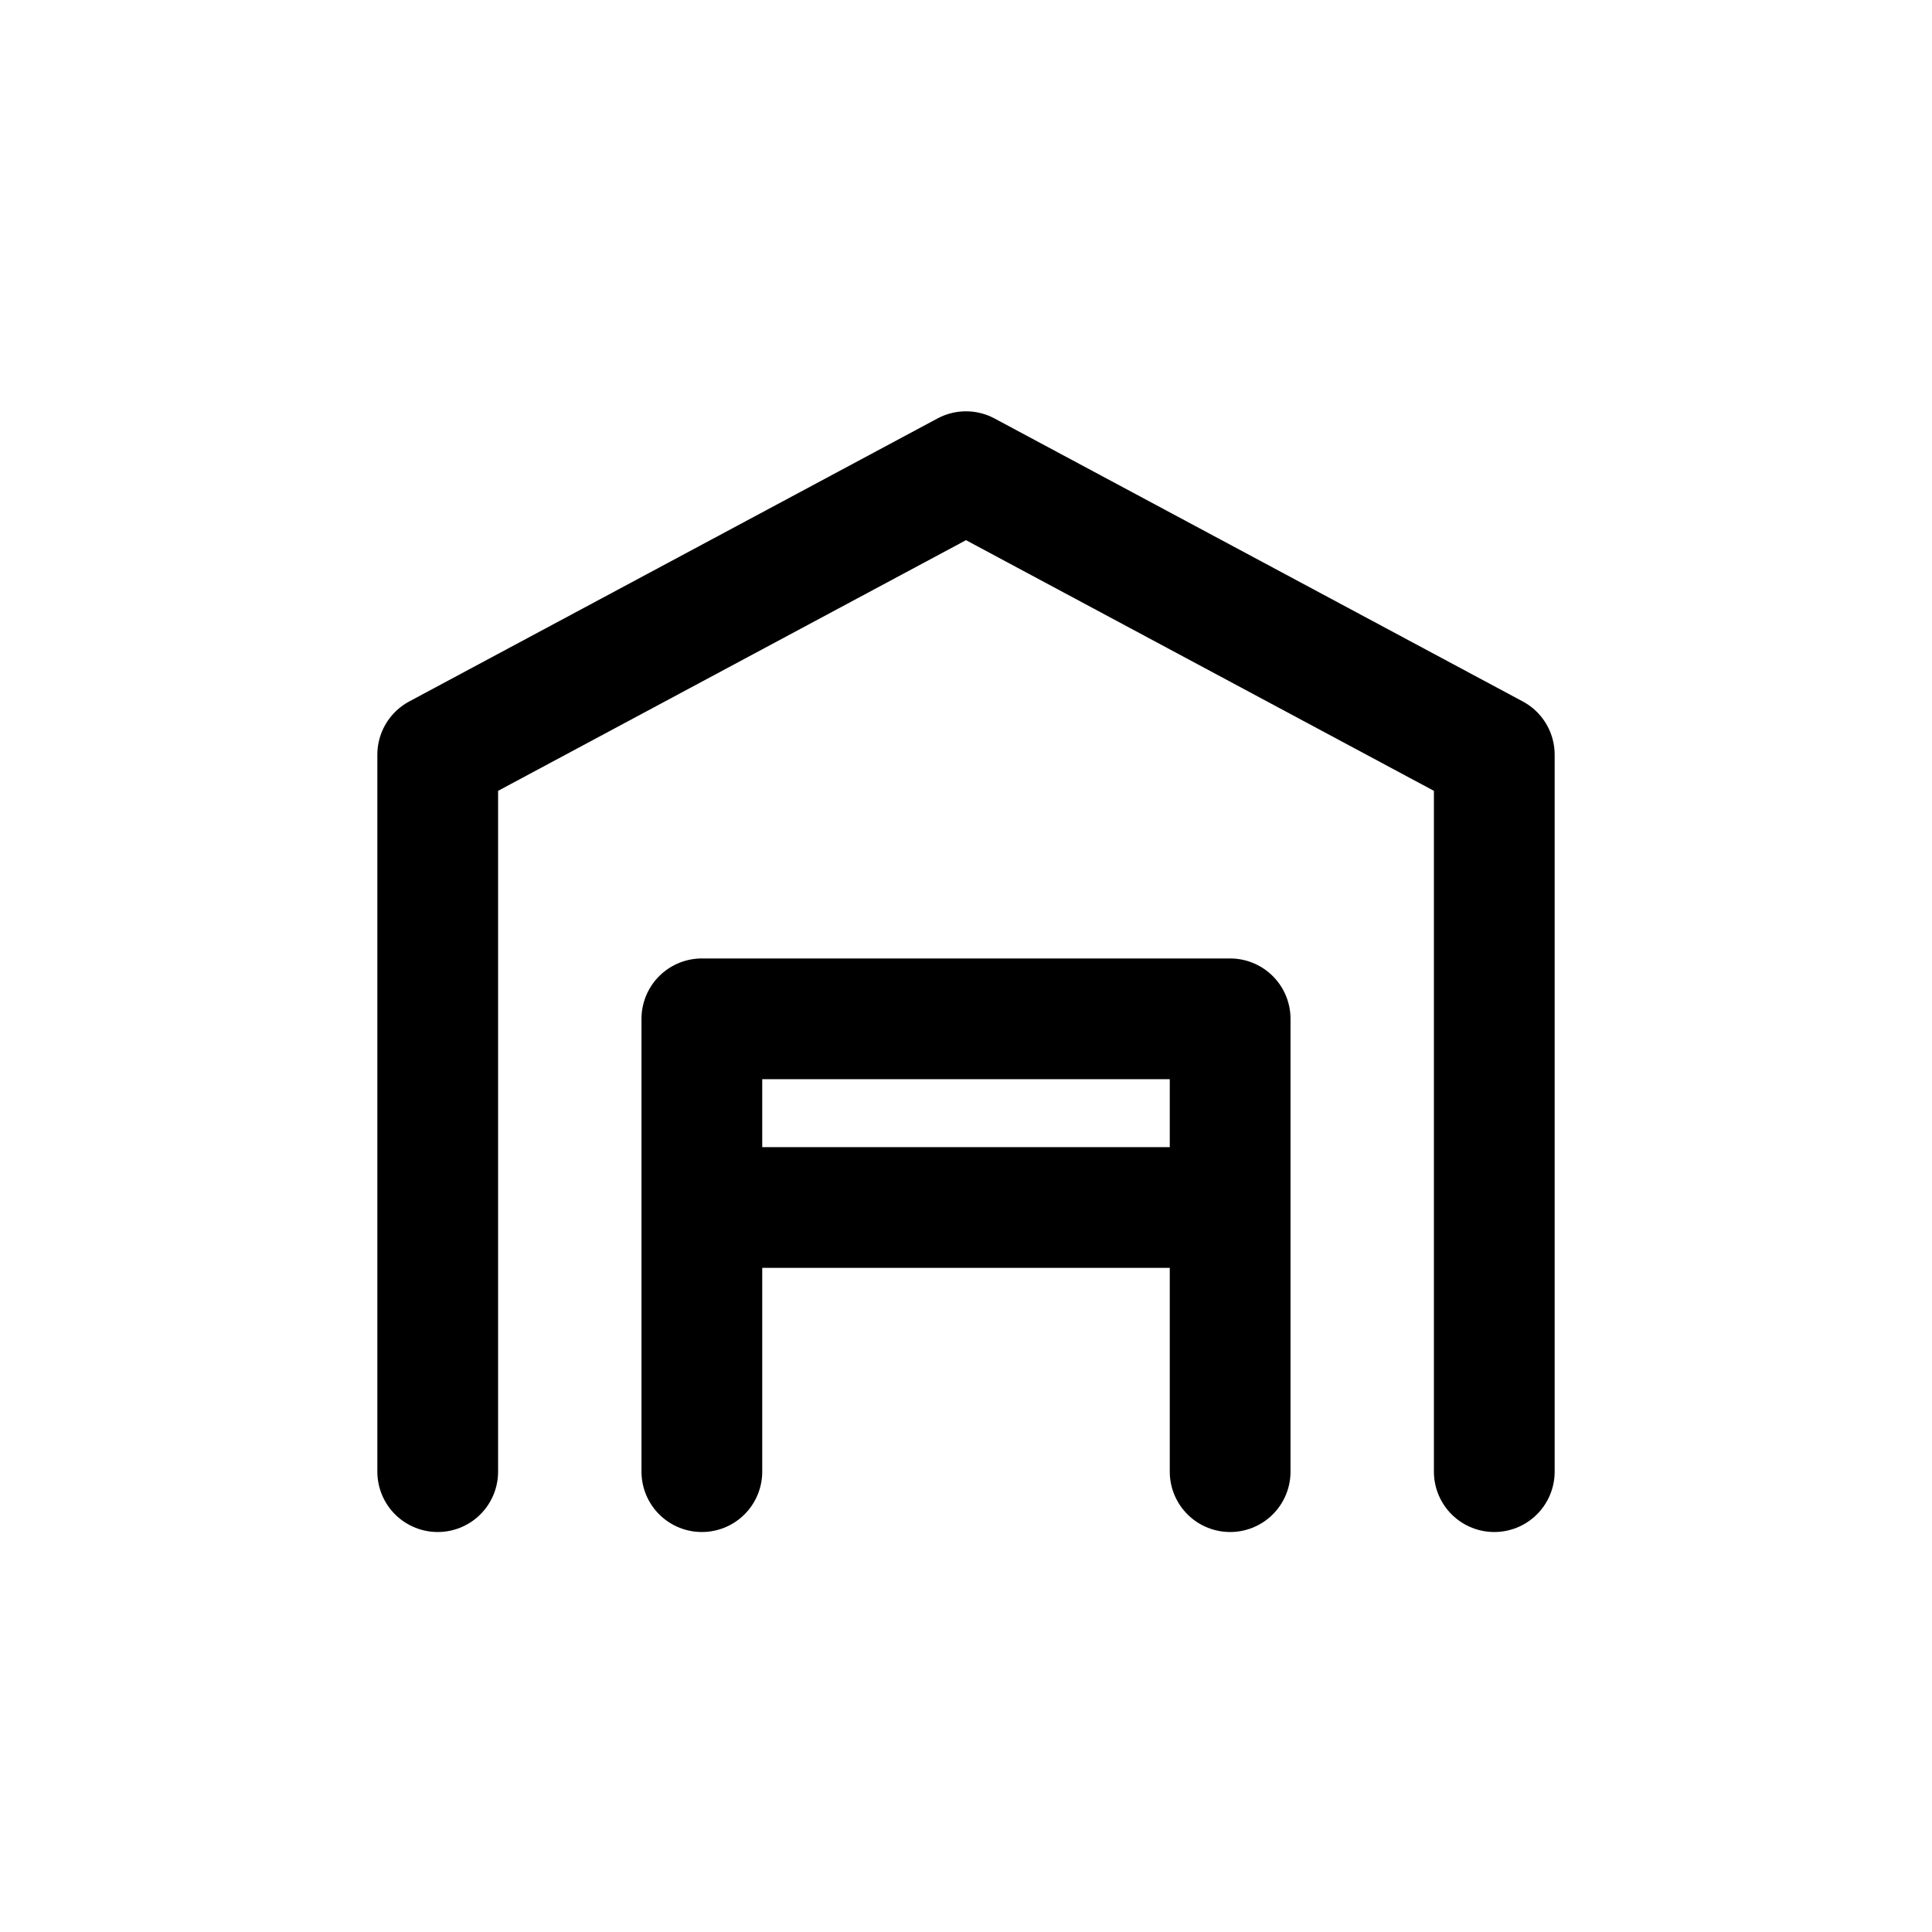
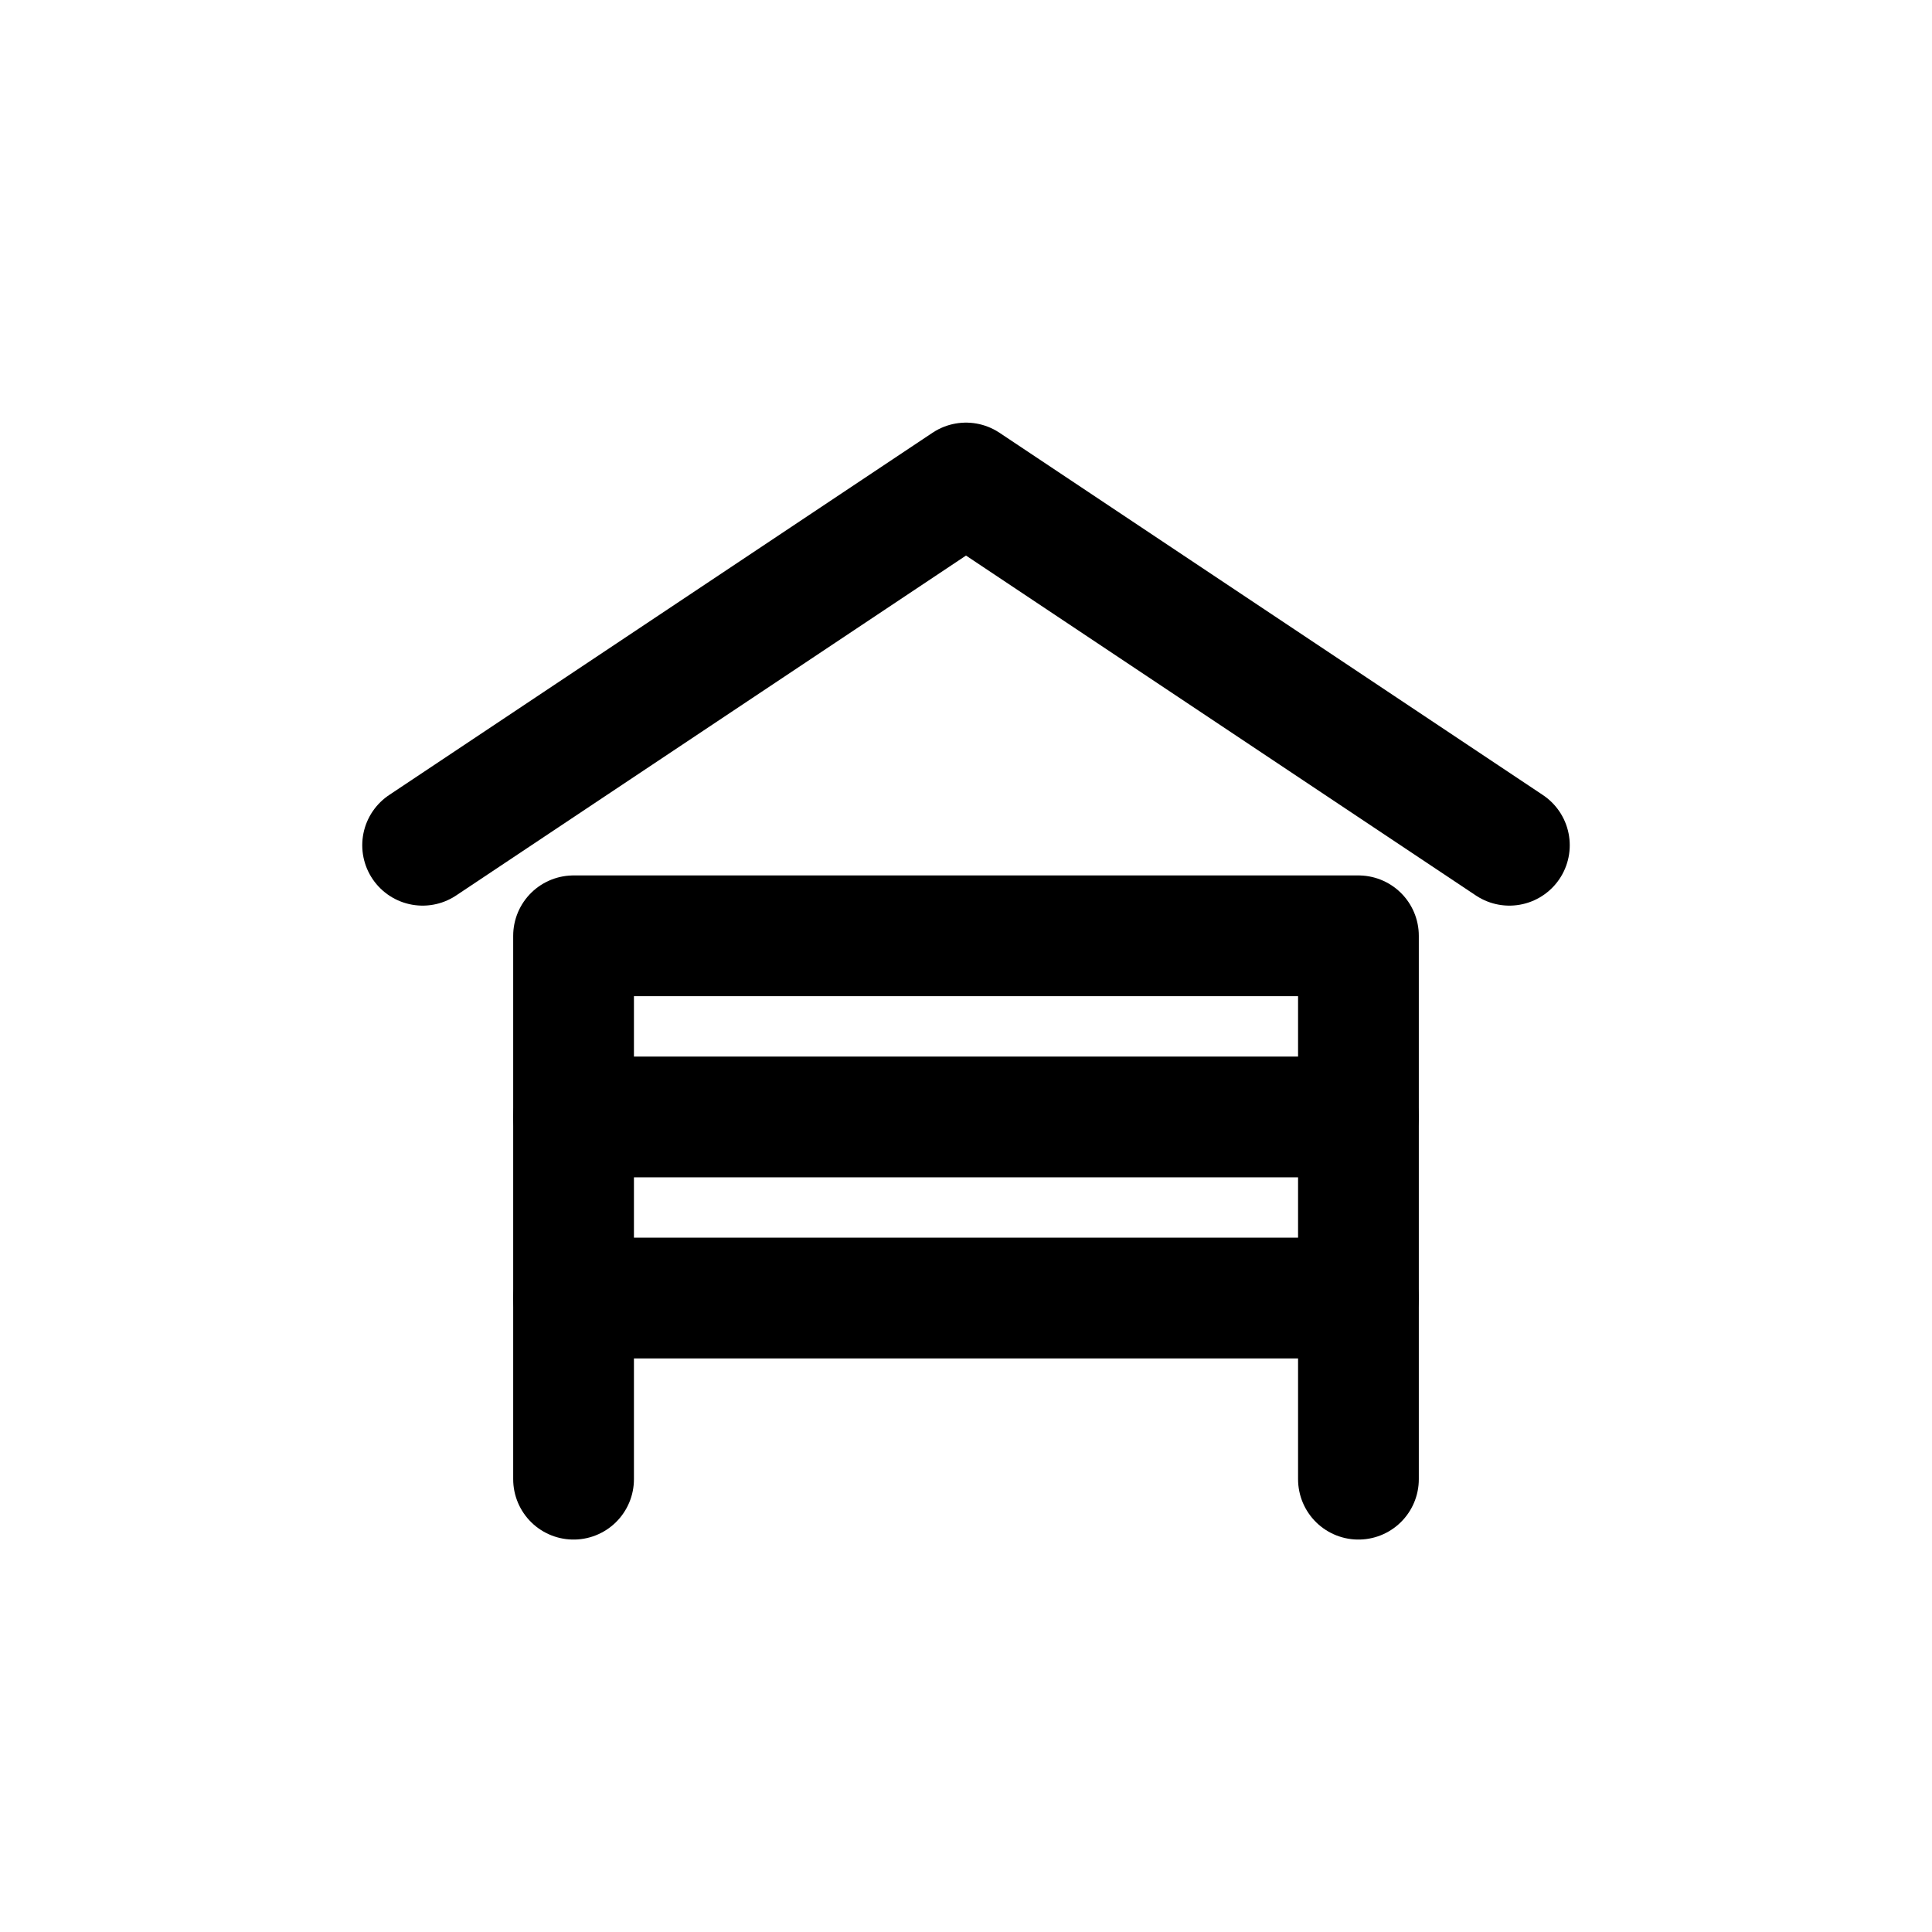
<svg xmlns="http://www.w3.org/2000/svg" viewBox="0 0 1024 1024" fill="currentColor" color="inherit">
-   <g fill="none" stroke="currentColor" stroke-linecap="round" stroke-linejoin="round" stroke-width="64">
-     <path d="M232 780V400L512 250L792 400V780" />
-     <path d="M372 780V540H652V780M372 640H652" />
+   <g fill="none" stroke="currentColor" stroke-width="64" stroke-linecap="round" stroke-linejoin="round">
+     <path d="M224 448L512 256L800 448" />
+     <path d="M304 784V496H720V784" />
+     <path d="M304 592H720M304 688H720" />
  </g>
</svg>
